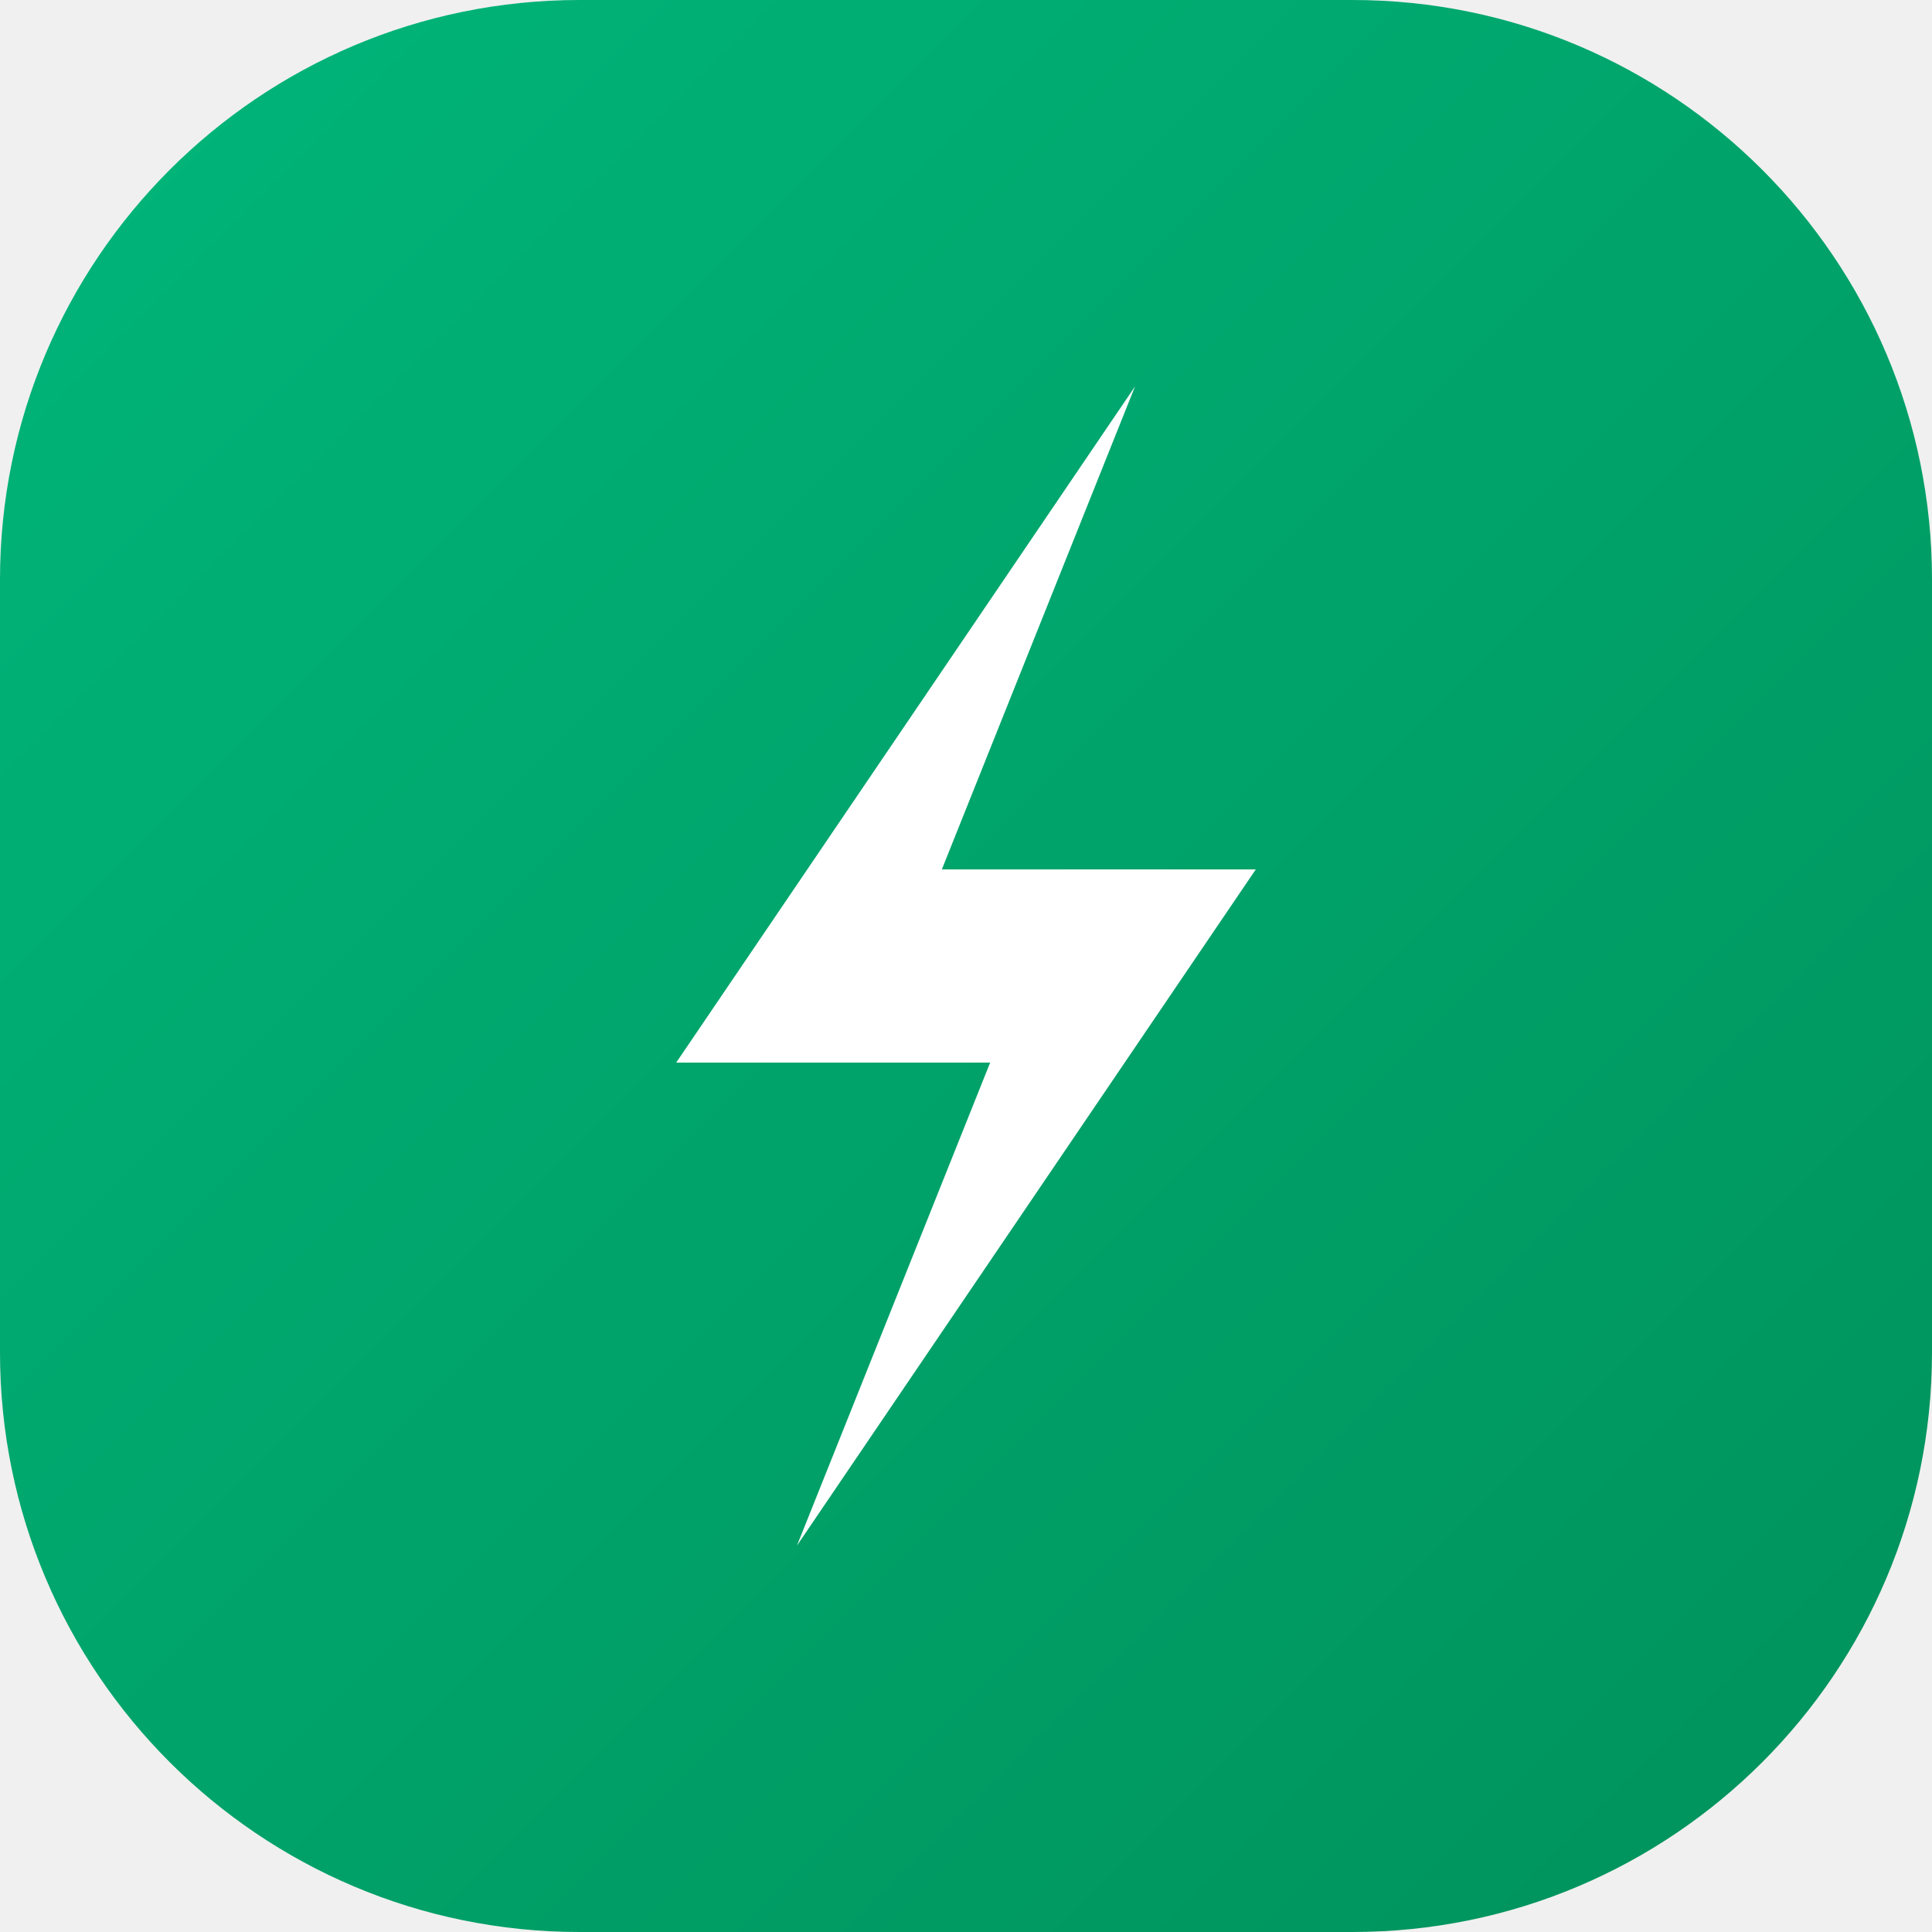
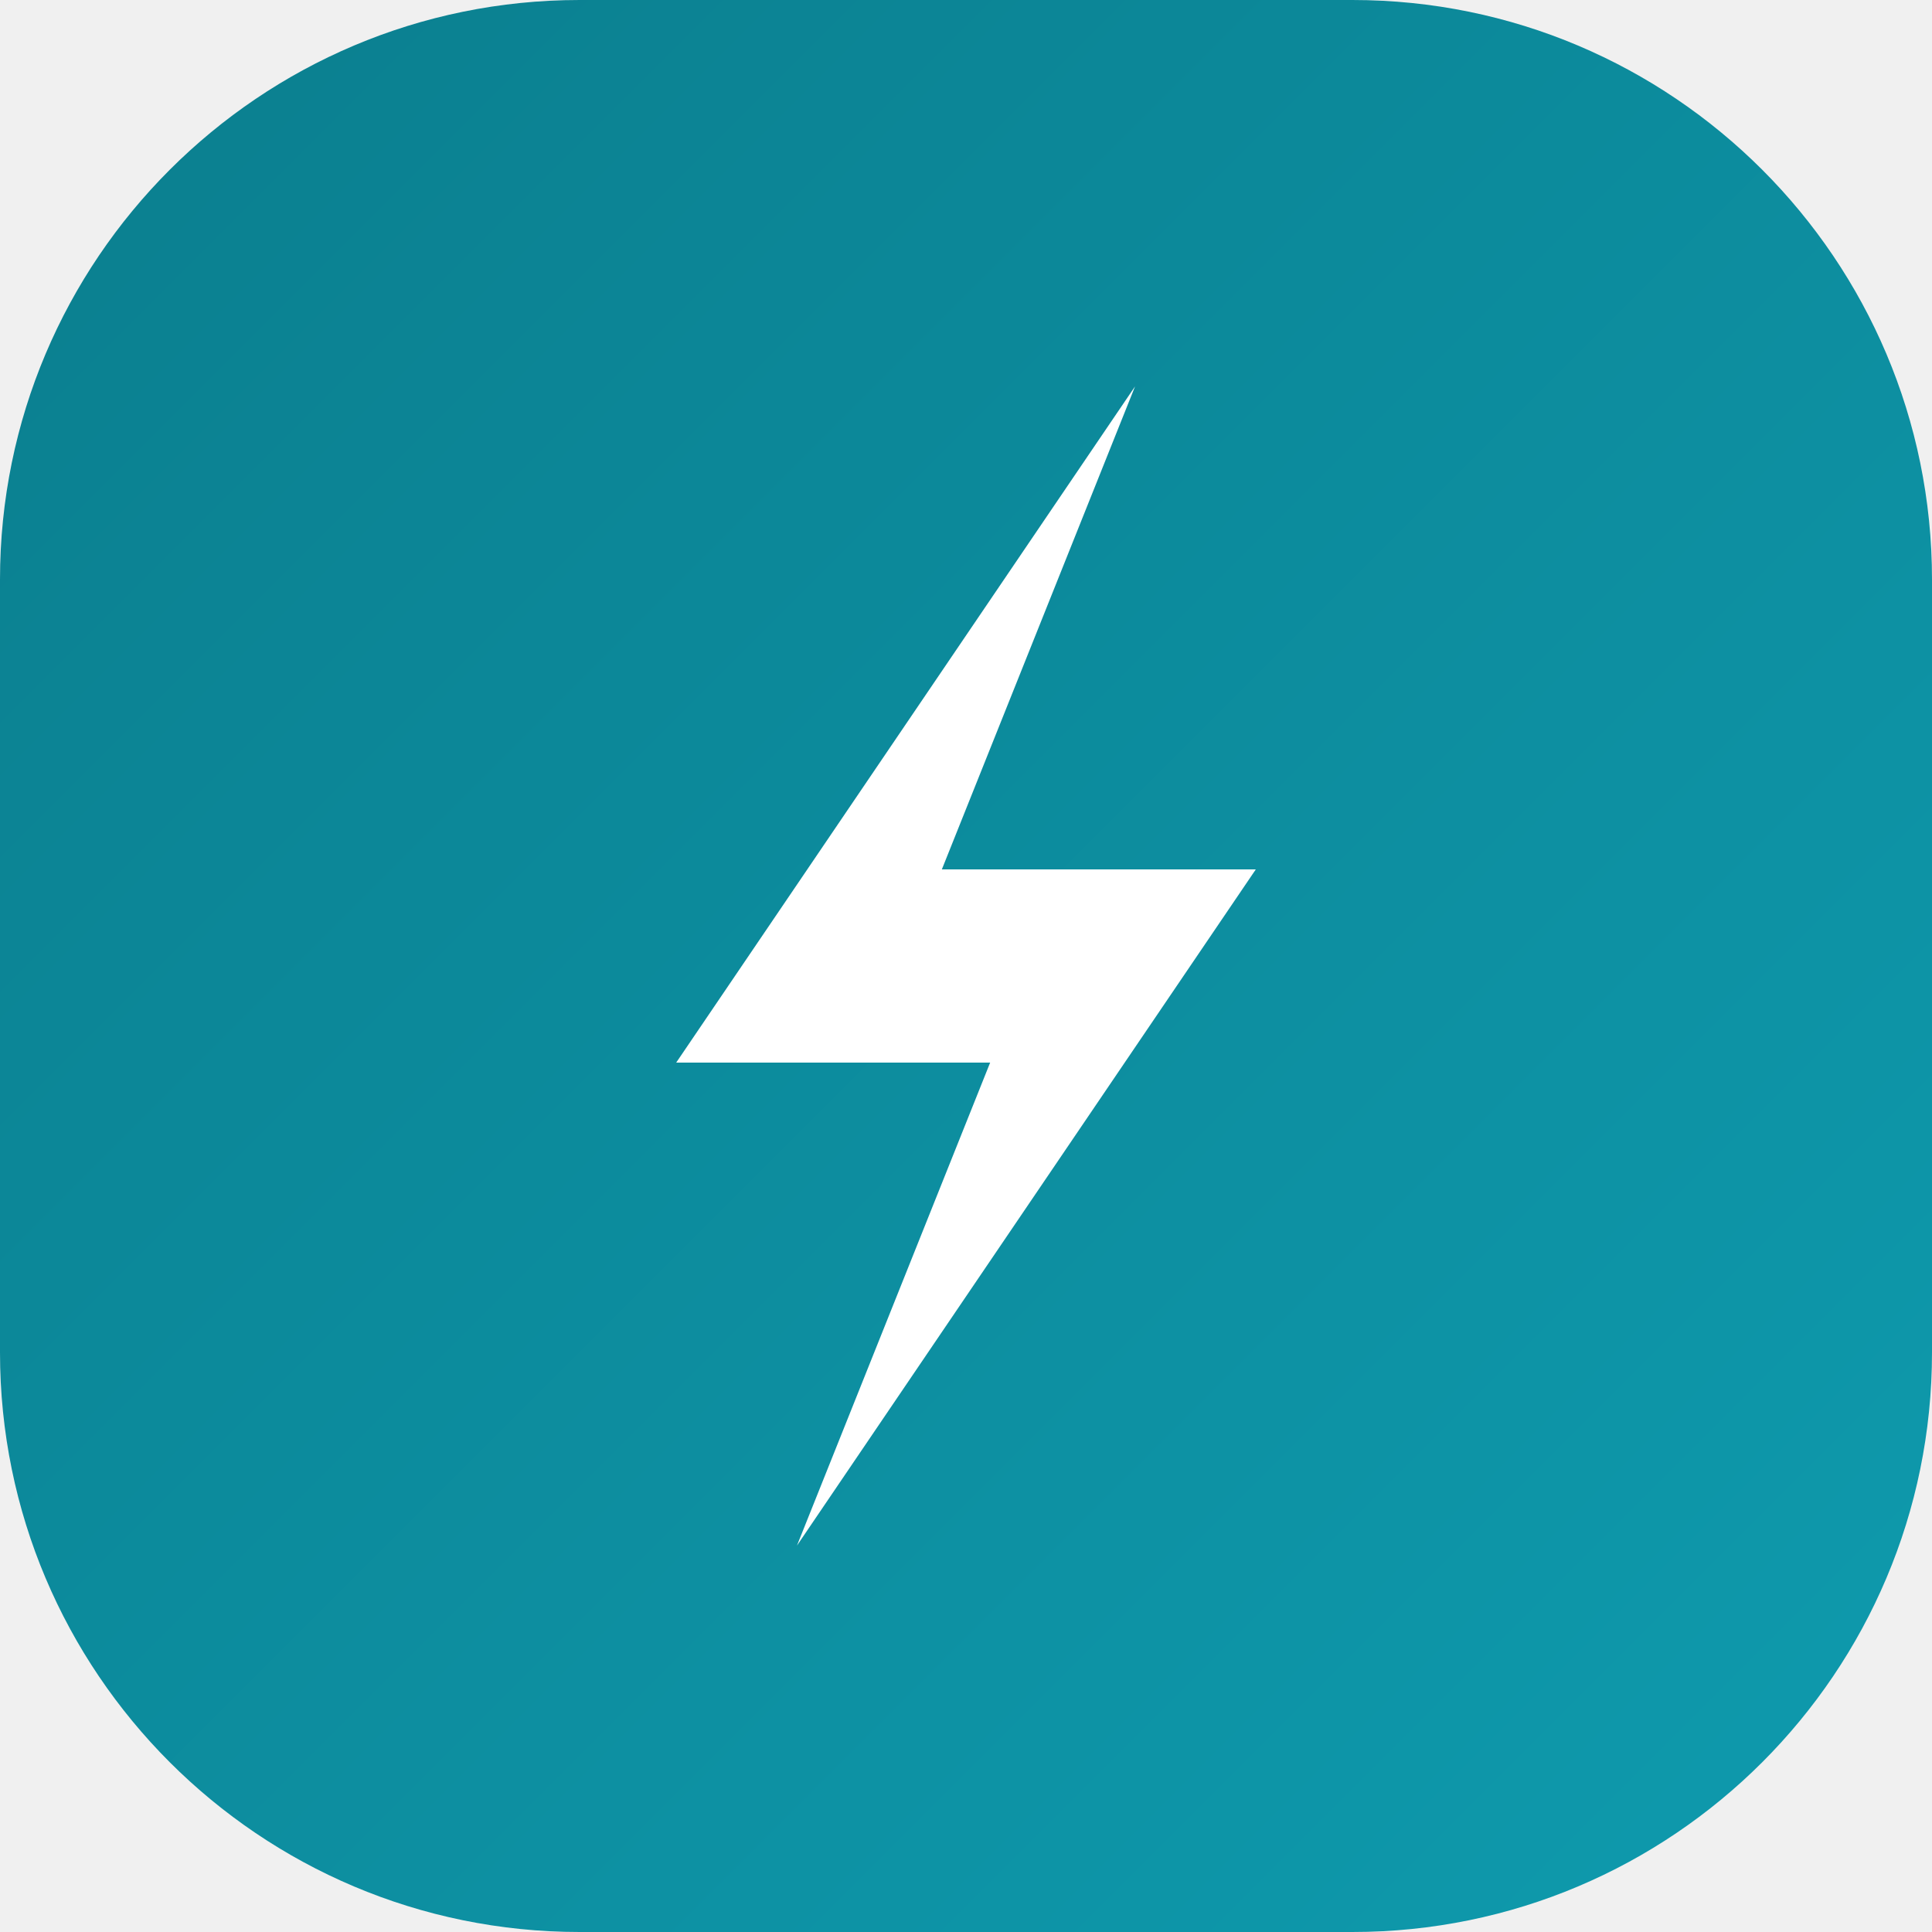
<svg xmlns="http://www.w3.org/2000/svg" viewBox="0 0 40 40" role="img" aria-labelledby="title">
  <defs>
    <linearGradient id="topflow-gradient" x1="0" y1="0" x2="1" y2="1">
-       <stop offset="0" stop-color="#00B67A" />
-       <stop offset="1" stop-color="#00915B" />
+       <stop offset="0" stop-color="#0B7E8E" />
+       <stop offset="1" stop-color="#0E9BAE" />
    </linearGradient>
  </defs>
  <rect width="40" height="40" rx="12" fill="url(#topflow-gradient)" />
  <path d="M23.5 8 14 22h6.5L16.5 32 26 18h-6.5l4-10z" fill="#fff" />
</svg>
